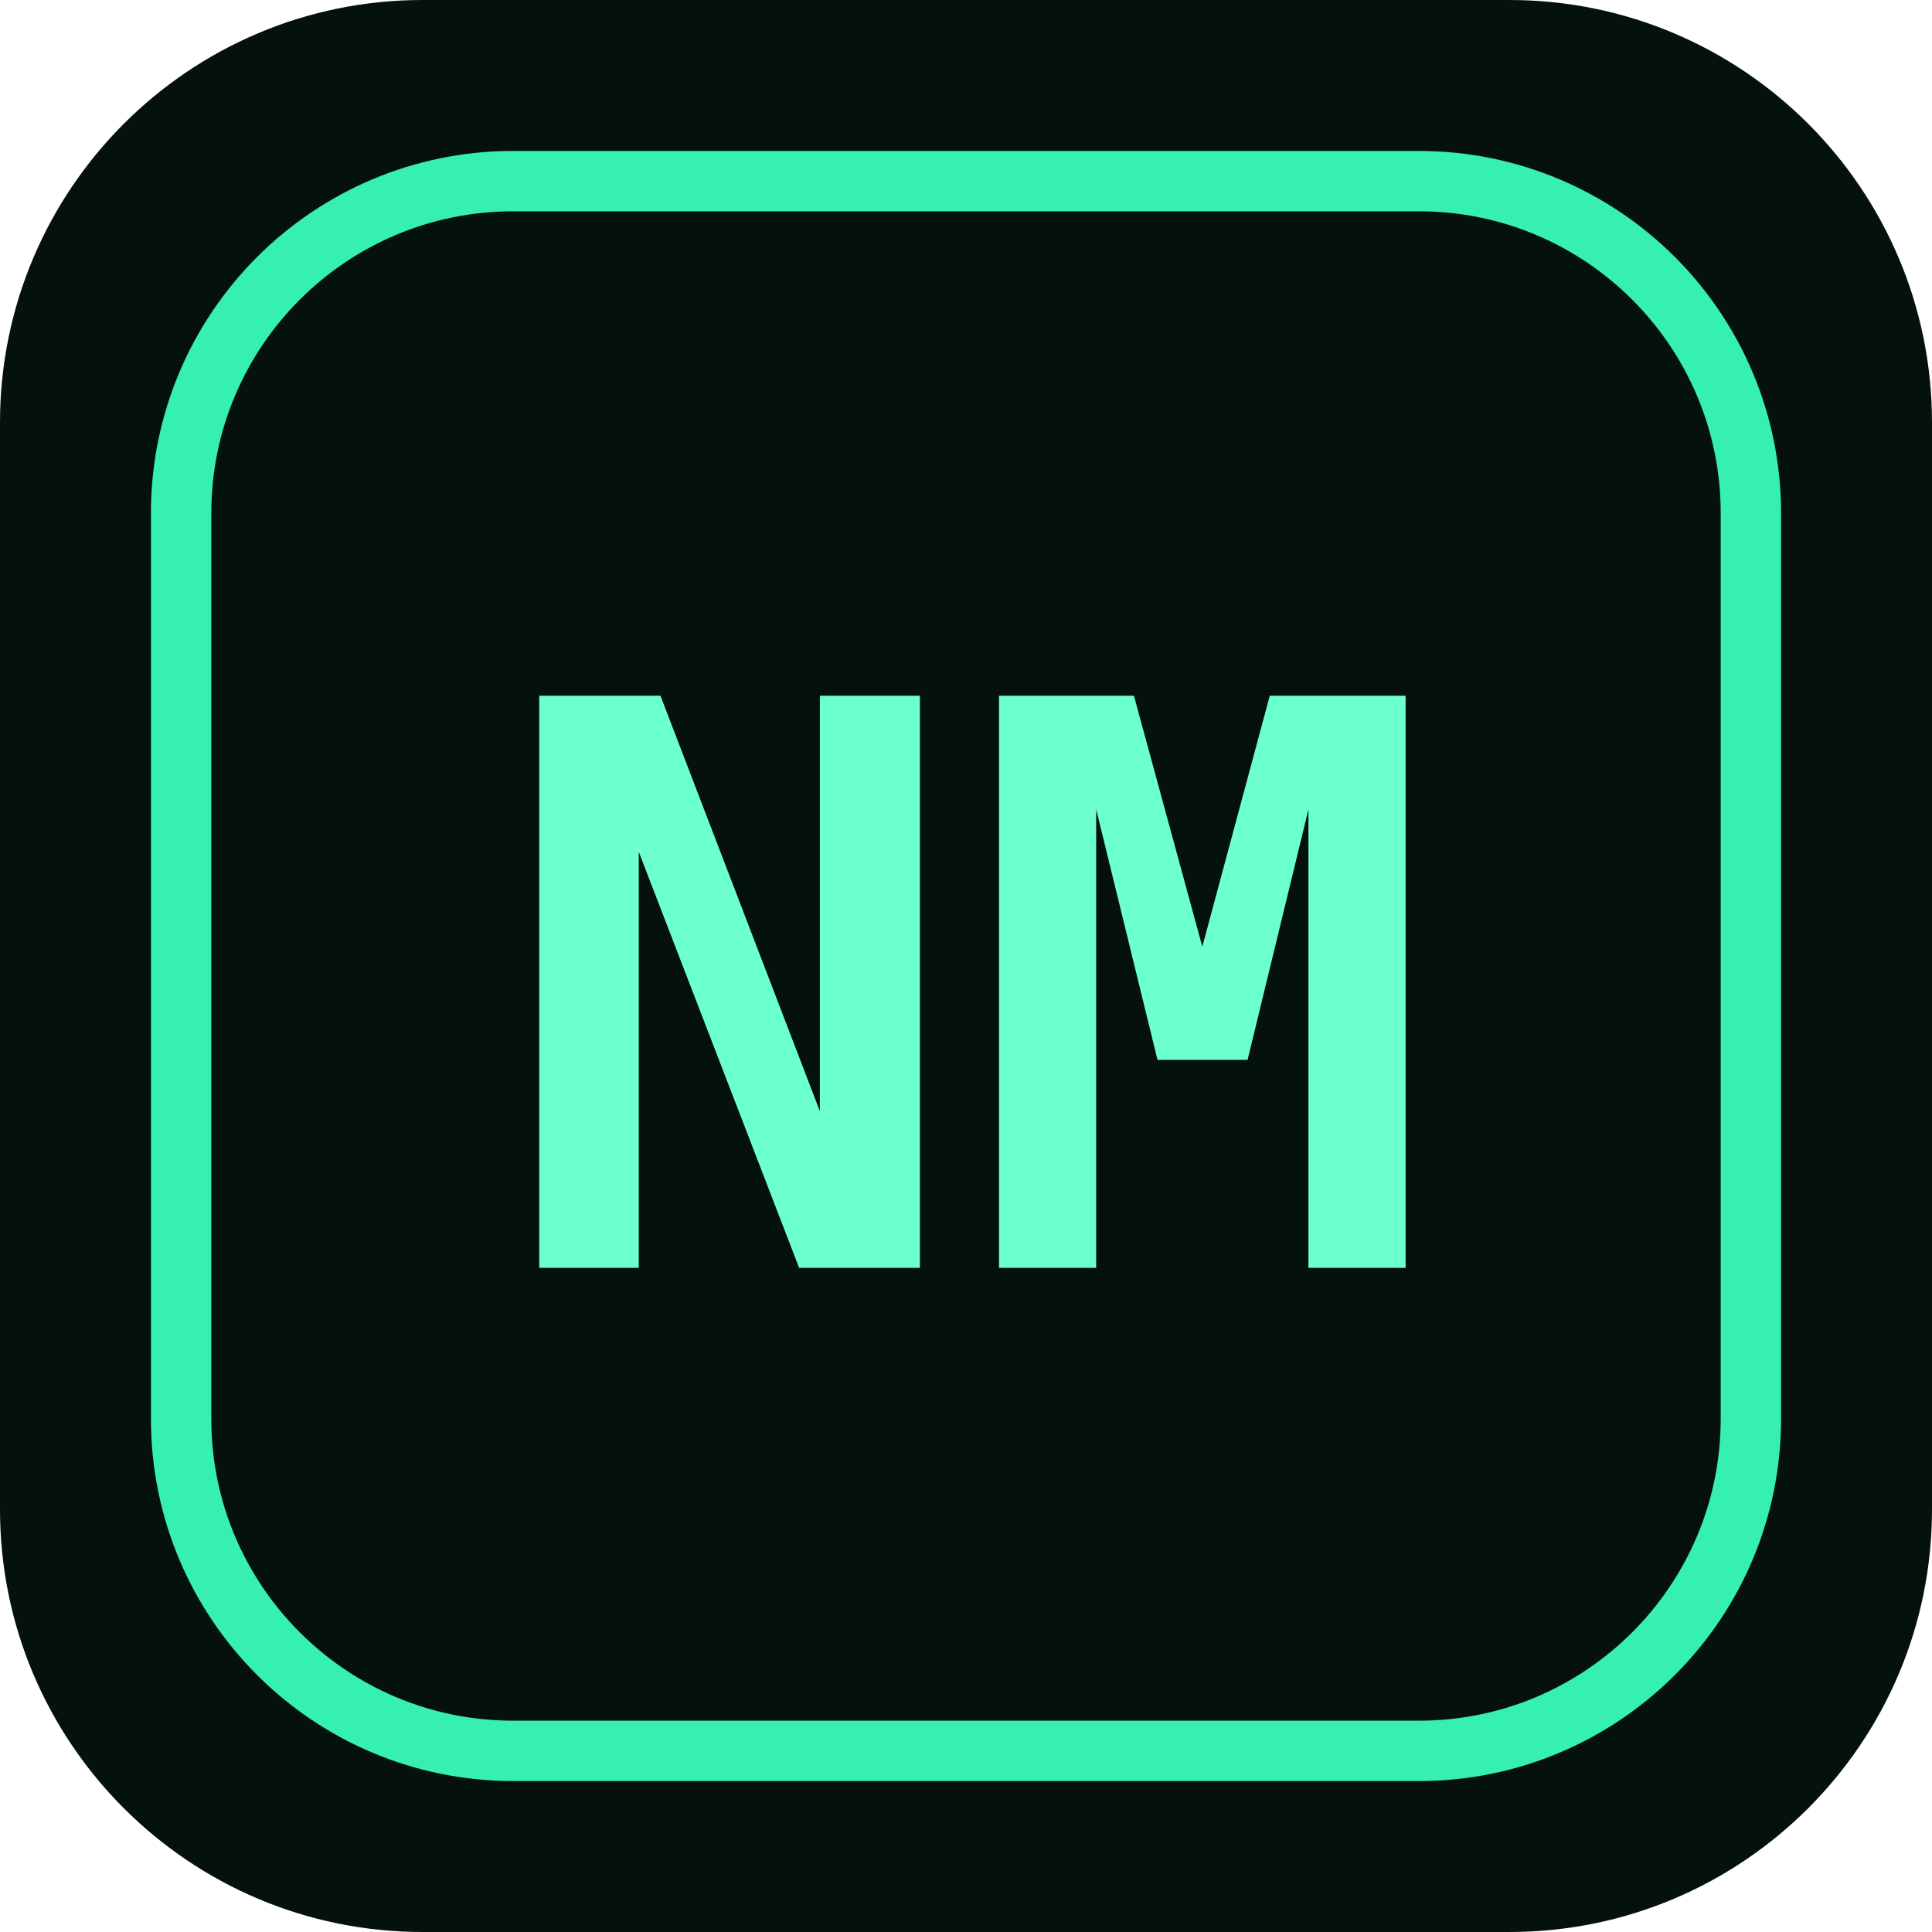
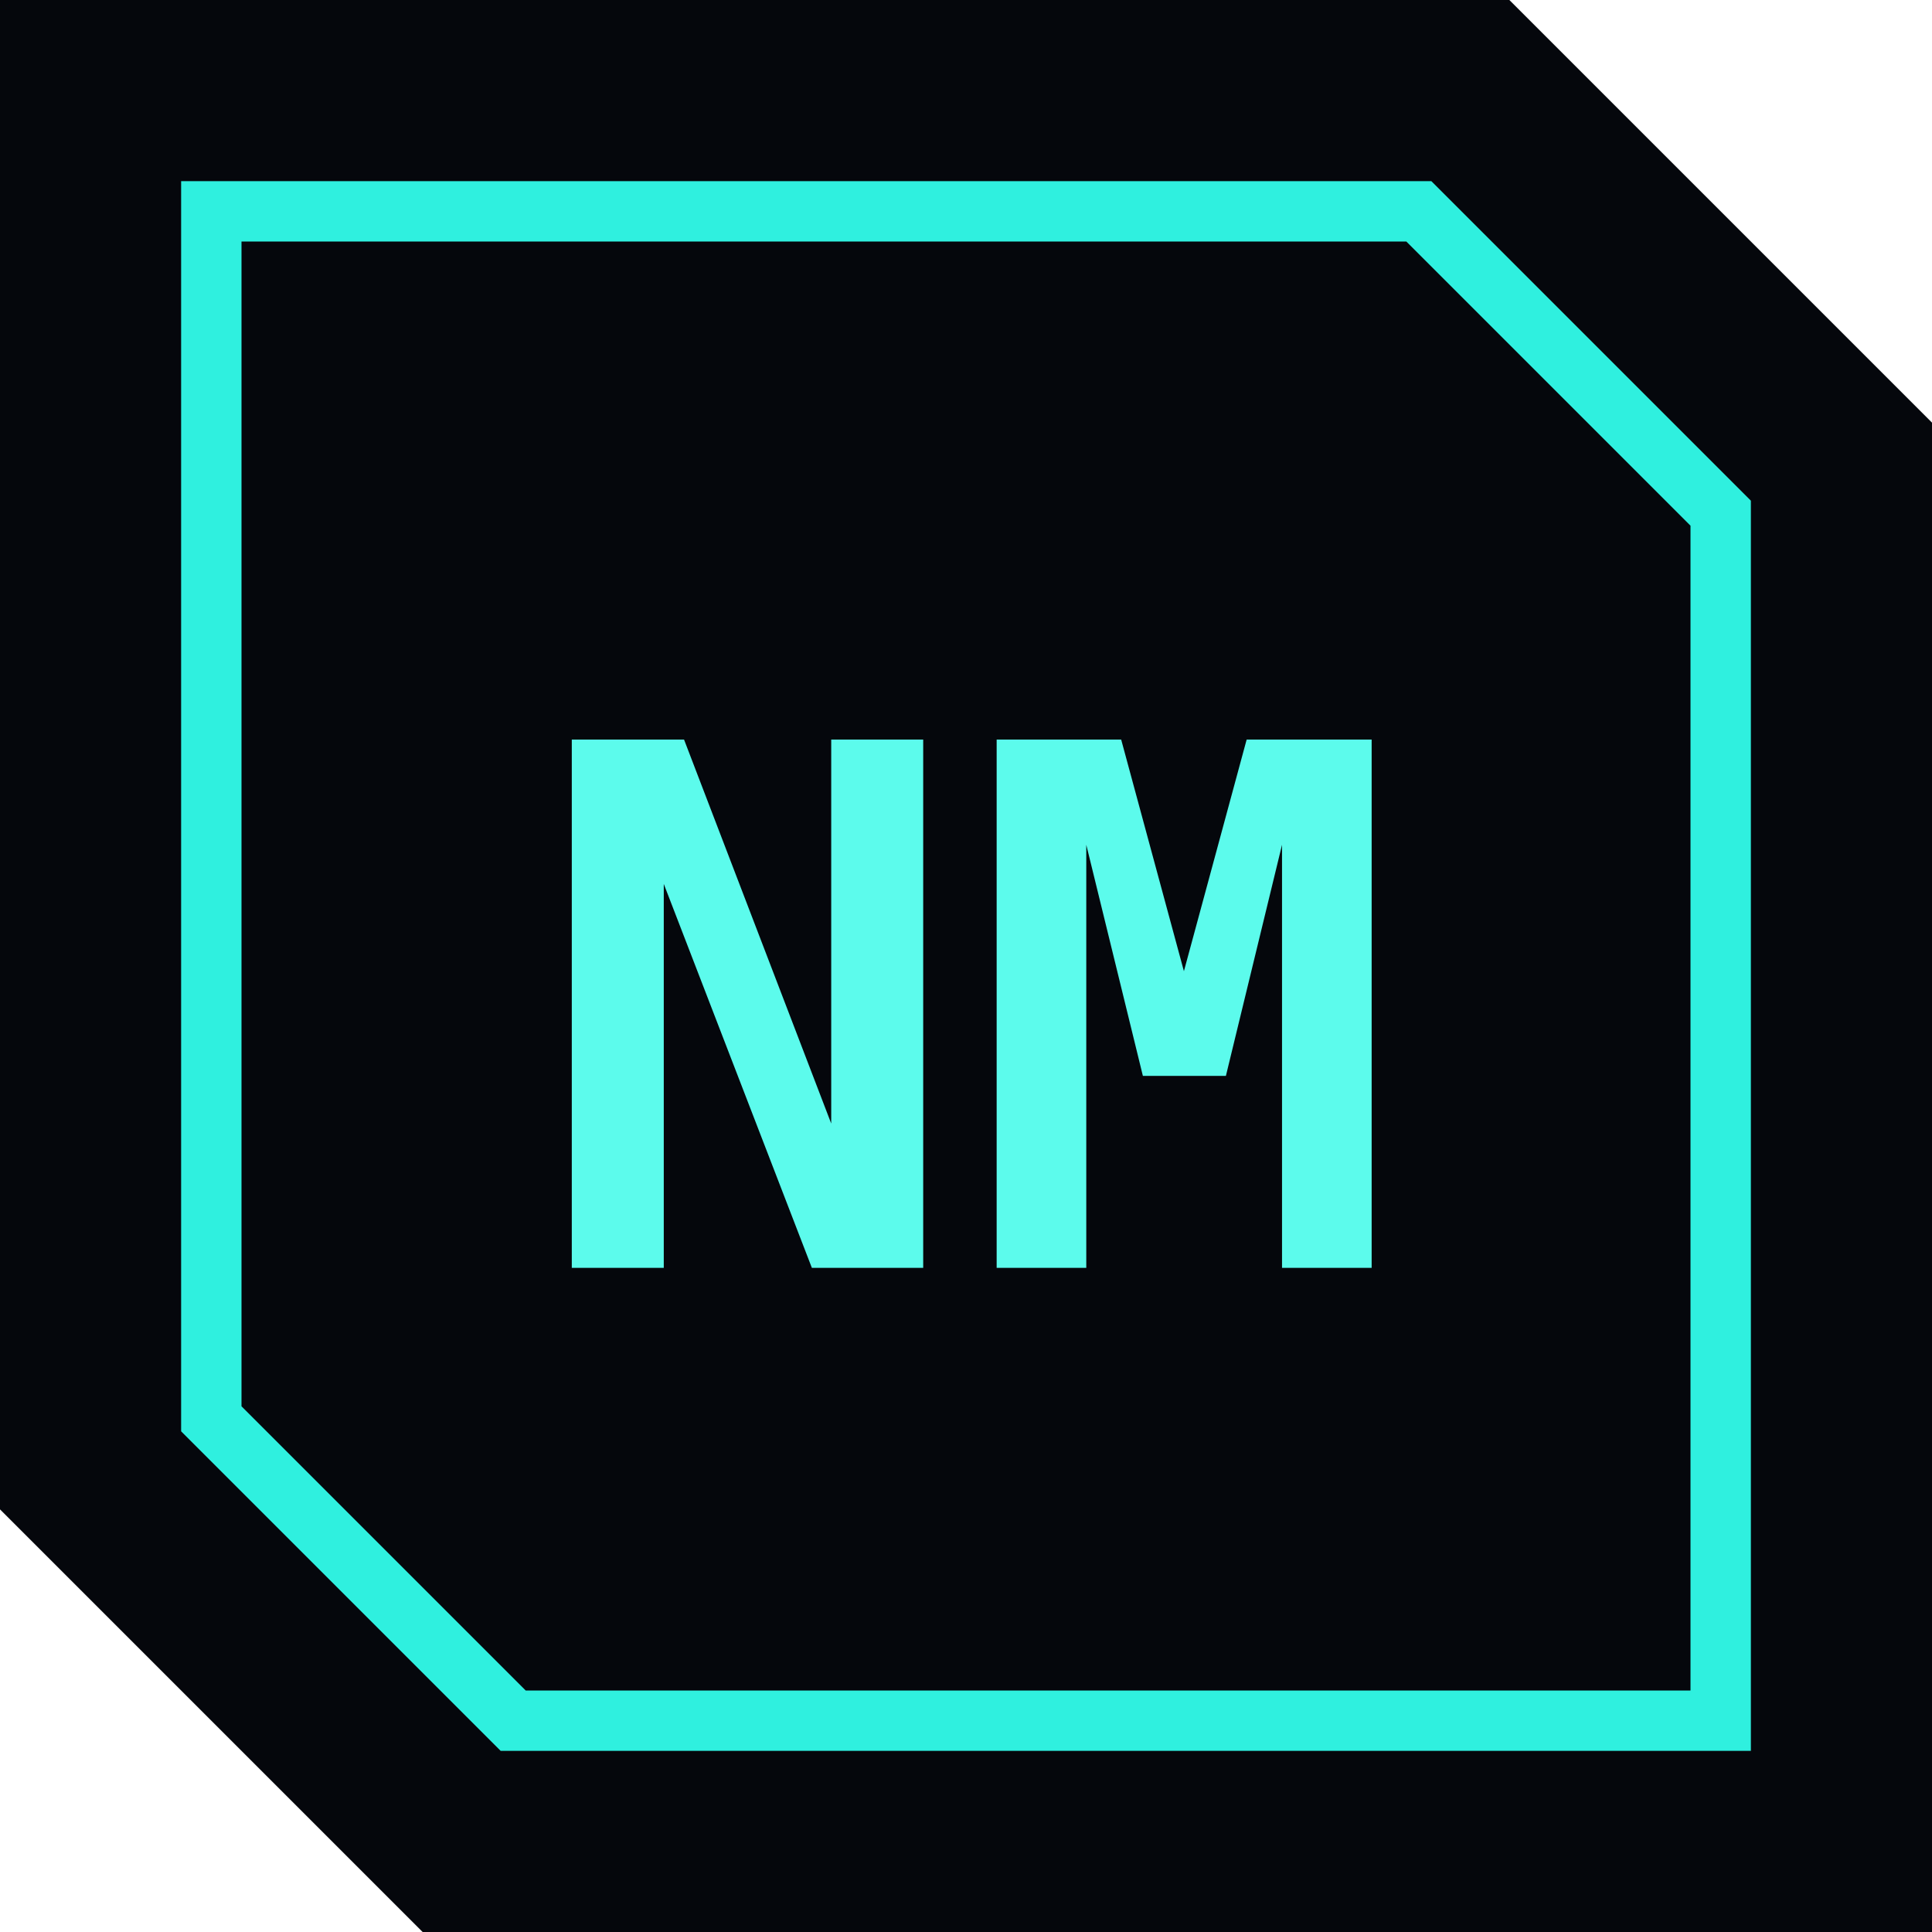
<svg xmlns="http://www.w3.org/2000/svg" width="64" height="64" viewBox="0 0 64 64">
-   <rect width="64" height="64" rx="14" fill="#04110d" />
-   <rect x="6" y="6" width="52" height="52" rx="11" fill="none" stroke="#35f0b0" stroke-width="2" />
-   <text x="32" y="42" font-family="monospace" font-size="26" font-weight="700" fill="#6cffcf" text-anchor="middle">NM</text>
+   <path d="M0 0 H50 L64 14 V64 H14 L0 50 Z" fill="#05070c" />
+   <path d="M7 7 H47 L57 17 V57 H17 L7 47 Z" fill="none" stroke="#2ff0df" stroke-width="2" />
+   <text x="32" y="42" font-family="monospace" font-size="24" font-weight="700" fill="#5cfbec" text-anchor="middle">NM</text>
</svg>
